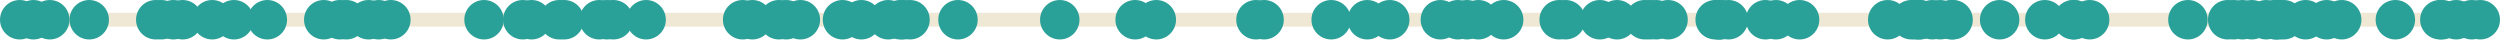
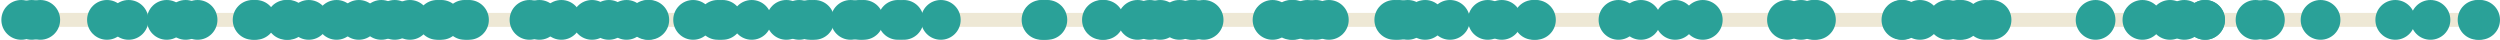
- <svg xmlns="http://www.w3.org/2000/svg" version="1.1" width="287.578pt" height="4.539pt" viewBox="-62.039 -62.039 287.578 4.539">
+ <svg xmlns="http://www.w3.org/2000/svg" version="1.1" width="285.364pt" height="4.539pt" viewBox="-62.039 -62.039 285.364 4.539">
  <g id="page1">
-     <path d="M-59.773-59.77H223.695" stroke="#eee8d5" fill="none" stroke-width="1.594" />
-     <path d="M215.769-59.77C215.769-61.023 214.758-62.039 213.504-62.039S211.234-61.023 211.234-59.77C211.234-58.516 212.25-57.5 213.504-57.5S215.769-58.516 215.769-59.77Z" fill="#2aa198" />
-     <path d="M29.824-59.77C29.824-61.023 28.809-62.039 27.555-62.039C26.305-62.039 25.289-61.023 25.289-59.77C25.289-58.516 26.305-57.5 27.555-57.5C28.809-57.5 29.824-58.516 29.824-59.77Z" fill="#2aa198" />
-     <path d="M26.773-59.77C26.773-61.023 25.758-62.039 24.508-62.039C23.254-62.039 22.238-61.023 22.238-59.77C22.238-58.516 23.254-57.5 24.508-57.5C25.758-57.5 26.773-58.516 26.773-59.77Z" fill="#2aa198" />
-     <path d="M137.531-59.77C137.531-61.023 136.516-62.039 135.262-62.039S132.992-61.023 132.992-59.77C132.992-58.516 134.008-57.5 135.262-57.5S137.531-58.516 137.531-59.77Z" fill="#2aa198" />
-     <path d="M5.129-59.77C5.129-61.023 4.113-62.039 2.863-62.039C1.609-62.039 .594-61.023 .594-59.77C.594-58.516 1.609-57.5 2.863-57.5C4.113-57.5 5.129-58.516 5.129-59.77Z" fill="#2aa198" />
-     <path d="M113.199-59.77C113.199-61.023 112.183-62.039 110.93-62.039C109.68-62.039 108.664-61.023 108.664-59.77C108.664-58.516 109.68-57.5 110.93-57.5C112.183-57.5 113.199-58.516 113.199-59.77Z" fill="#2aa198" />
-     <path d="M84.703-59.77C84.703-61.023 83.687-62.039 82.437-62.039C81.183-62.039 80.168-61.023 80.168-59.77C80.168-58.516 81.183-57.5 82.437-57.5C83.687-57.5 84.703-58.516 84.703-59.77Z" fill="#2aa198" />
-     <path d="M-54.047-59.77C-54.047-61.023-55.062-62.039-56.312-62.039C-57.566-62.039-58.582-61.023-58.582-59.77C-58.582-58.516-57.566-57.5-56.312-57.5C-55.062-57.5-54.047-58.516-54.047-59.77Z" fill="#2aa198" />
-     <path d="M137.937-59.77C137.937-61.023 136.922-62.039 135.668-62.039S133.402-61.023 133.402-59.77C133.402-58.516 134.414-57.5 135.668-57.5S137.937-58.516 137.937-59.77Z" fill="#2aa198" />
-     <path d="M108.973-59.77C108.973-61.023 107.957-62.039 106.707-62.039C105.453-62.039 104.437-61.023 104.437-59.77C104.437-58.516 105.453-57.5 106.707-57.5C107.957-57.5 108.973-58.516 108.973-59.77Z" fill="#2aa198" />
-     <path d="M132.109-59.77C132.109-61.023 131.094-62.039 129.844-62.039C128.59-62.039 127.574-61.023 127.574-59.77C127.574-58.516 128.59-57.5 129.844-57.5C131.094-57.5 132.109-58.516 132.109-59.77Z" fill="#2aa198" />
-     <path d="M-22.531-59.77C-22.531-61.023-23.547-62.039-24.801-62.039C-26.051-62.039-27.066-61.023-27.066-59.77C-27.066-58.516-26.051-57.5-24.801-57.5C-23.547-57.5-22.531-58.516-22.531-59.77Z" fill="#2aa198" />
-     <path d="M39.312-59.77C39.312-61.023 38.297-62.039 37.047-62.039C35.793-62.039 34.777-61.023 34.777-59.77C34.777-58.516 35.793-57.5 37.047-57.5C38.297-57.5 39.312-58.516 39.312-59.77Z" fill="#2aa198" />
-     <path d="M50.426-59.77C50.426-61.023 49.41-62.039 48.156-62.039C46.906-62.039 45.891-61.023 45.891-59.77C45.891-58.516 46.906-57.5 48.156-57.5C49.41-57.5 50.426-58.516 50.426-59.77Z" fill="#2aa198" />
-     <path d="M160.09-59.77C160.09-61.023 159.074-62.039 157.824-62.039C156.57-62.039 155.555-61.023 155.555-59.77C155.555-58.516 156.57-57.5 157.824-57.5C159.074-57.5 160.09-58.516 160.09-59.77Z" fill="#2aa198" />
-     <path d="M221.16-59.77C221.16-61.023 220.144-62.039 218.894-62.039C217.641-62.039 216.625-61.023 216.625-59.77C216.625-58.516 217.641-57.5 218.894-57.5C220.144-57.5 221.16-58.516 221.16-59.77Z" fill="#2aa198" />
-     <path d="M37.141-59.77C37.141-61.023 36.125-62.039 34.875-62.039C33.621-62.039 32.605-61.023 32.605-59.77C32.605-58.516 33.621-57.5 34.875-57.5C36.125-57.5 37.141-58.516 37.141-59.77Z" fill="#2aa198" />
-     <path d="M191.91-59.77C191.91-61.023 190.894-62.039 189.641-62.039C188.387-62.039 187.371-61.023 187.371-59.77C187.371-58.516 188.387-57.5 189.641-57.5C190.894-57.5 191.91-58.516 191.91-59.77Z" fill="#2aa198" />
-     <path d="M44.144-59.77C44.144-61.023 43.129-62.039 41.875-62.039C40.625-62.039 39.609-61.023 39.609-59.77C39.609-58.516 40.625-57.5 41.875-57.5C43.129-57.5 44.144-58.516 44.144-59.77Z" fill="#2aa198" />
-     <path d="M175.445-59.77C175.445-61.023 174.43-62.039 173.18-62.039C171.926-62.039 170.91-61.023 170.91-59.77C170.91-58.516 171.926-57.5 173.18-57.5C174.43-57.5 175.445-58.516 175.445-59.77Z" fill="#2aa198" />
-     <path d="M25.656-59.77C25.656-61.023 24.645-62.039 23.391-62.039S21.121-61.023 21.121-59.77C21.121-58.516 22.137-57.5 23.391-57.5S25.656-58.516 25.656-59.77Z" fill="#2aa198" />
-     <path d="M73.242-59.77C73.242-61.023 72.226-62.039 70.973-62.039C69.723-62.039 68.707-61.023 68.707-59.77C68.707-58.516 69.723-57.5 70.973-57.5C72.226-57.5 73.242-58.516 73.242-59.77Z" fill="#2aa198" />
-     <path d="M32.297-59.77C32.297-61.023 31.281-62.039 30.031-62.039C28.777-62.039 27.762-61.023 27.762-59.77C27.762-58.516 28.777-57.5 30.031-57.5C31.281-57.5 32.297-58.516 32.297-59.77Z" fill="#2aa198" />
-     <path d="M30.668-59.77C30.668-61.023 29.652-62.039 28.398-62.039S26.133-61.023 26.133-59.77C26.133-58.516 27.145-57.5 28.398-57.5S30.668-58.516 30.668-59.77Z" fill="#2aa198" />
-     <path d="M180.605-59.77C180.605-61.023 179.59-62.039 178.34-62.039C177.086-62.039 176.07-61.023 176.07-59.77C176.07-58.516 177.086-57.5 178.34-57.5C179.59-57.5 180.605-58.516 180.605-59.77Z" fill="#2aa198" />
-     <path d="M93.355-59.77C93.355-61.023 92.34-62.039 91.086-62.039C89.836-62.039 88.82-61.023 88.82-59.77C88.82-58.516 89.836-57.5 91.086-57.5C92.34-57.5 93.355-58.516 93.355-59.77Z" fill="#2aa198" />
-     <path d="M130.746-59.77C130.746-61.023 129.73-62.039 128.48-62.039C127.226-62.039 126.211-61.023 126.211-59.77C126.211-58.516 127.226-57.5 128.48-57.5C129.73-57.5 130.746-58.516 130.746-59.77Z" fill="#2aa198" />
-     <path d="M62.137-59.77C62.137-61.023 61.121-62.039 59.871-62.039C58.617-62.039 57.601-61.023 57.601-59.77C57.601-58.516 58.617-57.5 59.871-57.5C61.121-57.5 62.137-58.516 62.137-59.77Z" fill="#2aa198" />
-     <path d="M178.703-59.77C178.703-61.023 177.687-62.039 176.433-62.039C175.183-62.039 174.168-61.023 174.168-59.77C174.168-58.516 175.183-57.5 176.433-57.5C177.687-57.5 178.703-58.516 178.703-59.77Z" fill="#2aa198" />
-     <path d="M100.094-59.77C100.094-61.023 99.078-62.039 97.824-62.039C96.574-62.039 95.558-61.023 95.558-59.77C95.558-58.516 96.574-57.5 97.824-57.5C99.078-57.5 100.094-58.516 100.094-59.77Z" fill="#2aa198" />
-     <path d="M143.312-59.77C143.312-61.023 142.297-62.039 141.043-62.039C139.793-62.039 138.777-61.023 138.777-59.77C138.777-58.516 139.793-57.5 141.043-57.5C142.297-57.5 143.312-58.516 143.312-59.77Z" fill="#2aa198" />
-     <path d="M1.375-59.77C1.375-61.023 .359-62.039-.891-62.039C-2.144-62.039-3.16-61.023-3.16-59.77C-3.16-58.516-2.144-57.5-.891-57.5C.359-57.5 1.375-58.516 1.375-59.77Z" fill="#2aa198" />
-     <path d="M199.254-59.77C199.254-61.023 198.238-62.039 196.984-62.039C195.734-62.039 194.719-61.023 194.719-59.77C194.719-58.516 195.734-57.5 196.984-57.5C198.238-57.5 199.254-58.516 199.254-59.77Z" fill="#2aa198" />
-     <path d="M-19.926-59.77C-19.926-61.023-20.941-62.039-22.195-62.039S-24.461-61.023-24.461-59.77C-24.461-58.516-23.449-57.5-22.195-57.5S-19.926-58.516-19.926-59.77Z" fill="#2aa198" />
-     <path d="M178.84-59.77C178.84-61.023 177.824-62.039 176.574-62.039C175.32-62.039 174.305-61.023 174.305-59.77C174.305-58.516 175.32-57.5 176.574-57.5C177.824-57.5 178.84-58.516 178.84-59.77Z" fill="#2aa198" />
-     <path d="M205.449-59.77C205.449-61.023 204.437-62.039 203.183-62.039C201.93-62.039 200.914-61.023 200.914-59.77C200.914-58.516 201.93-57.5 203.183-57.5C204.437-57.5 205.449-58.516 205.449-59.77Z" fill="#2aa198" />
-     <path d="M144.516-59.77C144.516-61.023 143.5-62.039 142.246-62.039C140.996-62.039 139.98-61.023 139.98-59.77C139.98-58.516 140.996-57.5 142.246-57.5C143.5-57.5 144.516-58.516 144.516-59.77Z" fill="#2aa198" />
-     <path d="M201.961-59.77C201.961-61.023 200.945-62.039 199.691-62.039C198.441-62.039 197.426-61.023 197.426-59.77C197.426-58.516 198.441-57.5 199.691-57.5C200.945-57.5 201.961-58.516 201.961-59.77Z" fill="#2aa198" />
-     <path d="M157.375-59.77C157.375-61.023 156.359-62.039 155.105-62.039C153.855-62.039 152.84-61.023 152.84-59.77C152.84-58.516 153.855-57.5 155.105-57.5C156.359-57.5 157.375-58.516 157.375-59.77Z" fill="#2aa198" />
-     <path d="M200.914-59.77C200.914-61.023 199.898-62.039 198.644-62.039C197.394-62.039 196.379-61.023 196.379-59.77C196.379-58.516 197.394-57.5 198.644-57.5C199.898-57.5 200.914-58.516 200.914-59.77Z" fill="#2aa198" />
-     <path d="M-41.211-59.77C-41.211-61.023-42.227-62.039-43.48-62.039S-45.746-61.023-45.746-59.77C-45.746-58.516-44.734-57.5-43.48-57.5S-41.211-58.516-41.211-59.77Z" fill="#2aa198" />
-     <path d="M137.965-59.77C137.965-61.023 136.949-62.039 135.699-62.039C134.445-62.039 133.43-61.023 133.43-59.77C133.43-58.516 134.445-57.5 135.699-57.5C136.949-57.5 137.965-58.516 137.965-59.77Z" fill="#2aa198" />
-     <path d="M-35.363-59.77C-35.363-61.023-36.379-62.039-37.633-62.039S-39.898-61.023-39.898-59.77C-39.898-58.516-38.887-57.5-37.633-57.5S-35.363-58.516-35.363-59.77Z" fill="#2aa198" />
-     <path d="M225.539-59.77C225.539-61.023 224.523-62.039 223.269-62.039C222.019-62.039 221.004-61.023 221.004-59.77C221.004-58.516 222.019-57.5 223.269-57.5C224.523-57.5 225.539-58.516 225.539-59.77Z" fill="#2aa198" />
-     <path d="M-32.859-59.77C-32.859-61.023-33.875-62.039-35.129-62.039C-36.379-62.039-37.395-61.023-37.395-59.77C-37.395-58.516-36.379-57.5-35.129-57.5C-33.875-57.5-32.859-58.516-32.859-59.77Z" fill="#2aa198" />
-     <path d="M202.394-59.77C202.394-61.023 201.379-62.039 200.125-62.039S197.859-61.023 197.859-59.77C197.859-58.516 198.871-57.5 200.125-57.5S202.394-58.516 202.394-59.77Z" fill="#2aa198" />
-     <path d="M222.766-59.77C222.766-61.023 221.75-62.039 220.496-62.039C219.246-62.039 218.23-61.023 218.23-59.77C218.23-58.516 219.246-57.5 220.496-57.5C221.75-57.5 222.766-58.516 222.766-59.77Z" fill="#2aa198" />
-     <path d="M107.922-59.77C107.922-61.023 106.906-62.039 105.656-62.039C104.402-62.039 103.387-61.023 103.387-59.77C103.387-58.516 104.402-57.5 105.656-57.5C106.906-57.5 107.922-58.516 107.922-59.77Z" fill="#2aa198" />
-     <path d="M-4.094-59.77C-4.094-61.023-5.106-62.039-6.359-62.039S-8.629-61.023-8.629-59.77C-8.629-58.516-7.613-57.5-6.359-57.5S-4.094-58.516-4.094-59.77Z" fill="#2aa198" />
-     <path d="M43.769-59.77C43.769-61.023 42.754-62.039 41.5-62.039C40.25-62.039 39.234-61.023 39.234-59.77C39.234-58.516 40.25-57.5 41.5-57.5C42.754-57.5 43.769-58.516 43.769-59.77Z" fill="#2aa198" />
-     <path d="M-17.379-59.77C-17.379-61.023-18.395-62.039-19.648-62.039C-20.898-62.039-21.914-61.023-21.914-59.77C-21.914-58.516-20.898-57.5-19.648-57.5C-18.395-57.5-17.379-58.516-17.379-59.77Z" fill="#2aa198" />
-     <path d="M160.59-59.77C160.59-61.023 159.574-62.039 158.32-62.039S156.051-61.023 156.051-59.77C156.051-58.516 157.066-57.5 158.32-57.5S160.59-58.516 160.59-59.77Z" fill="#2aa198" />
-     <path d="M163.402-59.77C163.402-61.023 162.391-62.039 161.137-62.039S158.867-61.023 158.867-59.77C158.867-58.516 159.883-57.5 161.137-57.5S163.402-58.516 163.402-59.77Z" fill="#2aa198" />
-     <path d="M4.555-59.77C4.555-61.023 3.539-62.039 2.285-62.039C1.035-62.039 .019-61.023 .019-59.77C.019-58.516 1.035-57.5 2.285-57.5C3.539-57.5 4.555-58.516 4.555-59.77Z" fill="#2aa198" />
-     <path d="M224.551-59.77C224.551-61.023 223.535-62.039 222.285-62.039C221.031-62.039 220.016-61.023 220.016-59.77C220.016-58.516 221.031-57.5 222.285-57.5C223.535-57.5 224.551-58.516 224.551-59.77Z" fill="#2aa198" />
-     <path d="M-38.766-59.77C-38.766-61.023-39.781-62.039-41.031-62.039C-42.285-62.039-43.301-61.023-43.301-59.77C-43.301-58.516-42.285-57.5-41.031-57.5C-39.781-57.5-38.766-58.516-38.766-59.77Z" fill="#2aa198" />
-     <path d="M105.914-59.77C105.914-61.023 104.898-62.039 103.648-62.039C102.394-62.039 101.379-61.023 101.379-59.77C101.379-58.516 102.394-57.5 103.648-57.5C104.898-57.5 105.914-58.516 105.914-59.77Z" fill="#2aa198" />
-     <path d="M14.555-59.77C14.555-61.023 13.539-62.039 12.285-62.039C11.035-62.039 10.02-61.023 10.02-59.77C10.02-58.516 11.035-57.5 12.285-57.5C13.539-57.5 14.555-58.516 14.555-59.77Z" fill="#2aa198" />
-     <path d="M197.176-59.77C197.176-61.023 196.16-62.039 194.91-62.039C193.656-62.039 192.641-61.023 192.641-59.77C192.641-58.516 193.656-57.5 194.91-57.5C196.16-57.5 197.176-58.516 197.176-59.77Z" fill="#2aa198" />
-     <path d="M10.035-59.77C10.035-61.023 9.02-62.039 7.766-62.039C6.516-62.039 5.5-61.023 5.5-59.77C5.5-58.516 6.516-57.5 7.766-57.5C9.02-57.5 10.035-58.516 10.035-59.77Z" fill="#2aa198" />
-     <path d="M130.031-59.77C130.031-61.023 129.016-62.039 127.762-62.039S125.492-61.023 125.492-59.77C125.492-58.516 126.508-57.5 127.762-57.5S130.031-58.516 130.031-59.77Z" fill="#2aa198" />
-     <path d="M-29.02-59.77C-29.02-61.023-30.035-62.039-31.285-62.039C-32.539-62.039-33.555-61.023-33.555-59.77C-33.555-58.516-32.539-57.5-31.285-57.5C-30.035-57.5-29.02-58.516-29.02-59.77Z" fill="#2aa198" />
-     <path d="M-16.215-59.77C-16.215-61.023-17.23-62.039-18.484-62.039C-19.734-62.039-20.75-61.023-20.75-59.77C-20.75-58.516-19.734-57.5-18.484-57.5C-17.23-57.5-16.215-58.516-16.215-59.77Z" fill="#2aa198" />
-     <path d="M-55.922-59.77C-55.922-61.023-56.938-62.039-58.191-62.039C-59.441-62.039-60.457-61.023-60.457-59.77C-60.457-58.516-59.441-57.5-58.191-57.5C-56.938-57.5-55.922-58.516-55.922-59.77Z" fill="#2aa198" />
-     <path d="M85.637-59.77C85.637-61.023 84.621-62.039 83.371-62.039C82.117-62.039 81.101-61.023 81.101-59.77C81.101-58.516 82.117-57.5 83.371-57.5C84.621-57.5 85.637-58.516 85.637-59.77Z" fill="#2aa198" />
-     <path d="M162.5-59.77C162.5-61.023 161.484-62.039 160.23-62.039C158.98-62.039 157.965-61.023 157.965-59.77C157.965-58.516 158.98-57.5 160.23-57.5C161.484-57.5 162.5-58.516 162.5-59.77Z" fill="#2aa198" />
-     <path d="M220.887-59.77C220.887-61.023 219.871-62.039 218.621-62.039C217.367-62.039 216.351-61.023 216.351-59.77C216.351-58.516 217.367-57.5 218.621-57.5C219.871-57.5 220.887-58.516 220.887-59.77Z" fill="#2aa198" />
-     <path d="M.363-59.77C.363-61.023-.652-62.039-1.906-62.039C-3.156-62.039-4.172-61.023-4.172-59.77C-4.172-58.516-3.156-57.5-1.906-57.5C-.652-57.5 .363-58.516 .363-59.77Z" fill="#2aa198" />
-     <path d="M44.91-59.77C44.91-61.023 43.894-62.039 42.641-62.039C41.391-62.039 40.375-61.023 40.375-59.77C40.375-58.516 41.391-57.5 42.641-57.5C43.894-57.5 44.91-58.516 44.91-59.77Z" fill="#2aa198" />
-     <path d="M196.48-59.77C196.48-61.023 195.465-62.039 194.211-62.039C192.961-62.039 191.945-61.023 191.945-59.77C191.945-58.516 192.961-57.5 194.211-57.5C195.465-57.5 196.48-58.516 196.48-59.77Z" fill="#2aa198" />
-     <path d="M-49.508-59.77C-49.508-61.023-50.523-62.039-51.777-62.039C-53.027-62.039-54.043-61.023-54.043-59.77C-54.043-58.516-53.027-57.5-51.777-57.5C-50.523-57.5-49.508-58.516-49.508-59.77Z" fill="#2aa198" />
-     <path d="M119.582-59.77C119.582-61.023 118.566-62.039 117.316-62.039C116.062-62.039 115.047-61.023 115.047-59.77C115.047-58.516 116.062-57.5 117.316-57.5C118.566-57.5 119.582-58.516 119.582-59.77Z" fill="#2aa198" />
-     <path d="M202.047-59.77C202.047-61.023 201.031-62.039 199.777-62.039C198.527-62.039 197.512-61.023 197.512-59.77C197.512-58.516 198.527-57.5 199.777-57.5C201.031-57.5 202.047-58.516 202.047-59.77Z" fill="#2aa198" />
-     <path d="M147.238-59.77C147.238-61.023 146.226-62.039 144.973-62.039C143.719-62.039 142.703-61.023 142.703-59.77C142.703-58.516 143.719-57.5 144.973-57.5C146.226-57.5 147.238-58.516 147.238-59.77Z" fill="#2aa198" />
-     <path d="M9.16-59.77C9.16-61.023 8.145-62.039 6.894-62.039C5.641-62.039 4.625-61.023 4.625-59.77C4.625-58.516 5.641-57.5 6.894-57.5C8.145-57.5 9.16-58.516 9.16-59.77Z" fill="#2aa198" />
-     <path d="M42.398-59.77C42.398-61.023 41.383-62.039 40.129-62.039C38.875-62.039 37.863-61.023 37.863-59.77C37.863-58.516 38.875-57.5 40.129-57.5C41.383-57.5 42.398-58.516 42.398-59.77Z" fill="#2aa198" />
-     <path d="M202.93-59.77C202.93-61.023 201.914-62.039 200.66-62.039C199.41-62.039 198.394-61.023 198.394-59.77C198.394-58.516 199.41-57.5 200.66-57.5C201.914-57.5 202.93-58.516 202.93-59.77Z" fill="#2aa198" />
-     <path d="M198.172-59.77C198.172-61.023 197.156-62.039 195.902-62.039C194.652-62.039 193.637-61.023 193.637-59.77C193.637-58.516 194.652-57.5 195.902-57.5C197.156-57.5 198.172-58.516 198.172-59.77Z" fill="#2aa198" />
-     <path d="M124.262-59.77C124.262-61.023 123.25-62.039 121.996-62.039S119.726-61.023 119.726-59.77C119.726-58.516 120.742-57.5 121.996-57.5S124.262-58.516 124.262-59.77Z" fill="#2aa198" />
-     <path d="M110.293-59.77C110.293-61.023 109.277-62.039 108.023-62.039C106.773-62.039 105.758-61.023 105.758-59.77C105.758-58.516 106.773-57.5 108.023-57.5C109.277-57.5 110.293-58.516 110.293-59.77Z" fill="#2aa198" />
-     <path d="M164.894-59.77C164.894-61.023 163.883-62.039 162.629-62.039S160.359-61.023 160.359-59.77C160.359-58.516 161.375-57.5 162.629-57.5S164.894-58.516 164.894-59.77Z" fill="#2aa198" />
-     <path d="M170.25-59.77C170.25-61.023 169.234-62.039 167.984-62.039C166.73-62.039 165.715-61.023 165.715-59.77C165.715-58.516 166.73-57.5 167.984-57.5C169.234-57.5 170.25-58.516 170.25-59.77Z" fill="#2aa198" />
-     <path d="M161.113-59.77C161.113-61.023 160.098-62.039 158.844-62.039S156.574-61.023 156.574-59.77C156.574-58.516 157.59-57.5 158.844-57.5S161.113-58.516 161.113-59.77Z" fill="#2aa198" />
-     <path d="M129.426-59.77C129.426-61.023 128.41-62.039 127.156-62.039S124.887-61.023 124.887-59.77C124.887-58.516 125.902-57.5 127.156-57.5S129.426-58.516 129.426-59.77Z" fill="#2aa198" />
-     <path d="M138.23-59.77C138.23-61.023 137.215-62.039 135.961-62.039C134.711-62.039 133.695-61.023 133.695-59.77C133.695-58.516 134.711-57.5 135.961-57.5C137.215-57.5 138.23-58.516 138.23-59.77Z" fill="#2aa198" />
-     <path d="M-57.5-59.77C-57.5-61.023-58.516-62.039-59.77-62.039C-61.023-62.039-62.039-61.023-62.039-59.77C-62.039-58.516-61.023-57.5-59.77-57.5C-58.516-57.5-57.5-58.516-57.5-59.77Z" fill="#2aa198" />
-     <path d="M97.508-59.77C97.508-61.023 96.492-62.039 95.238-62.039C93.988-62.039 92.973-61.023 92.973-59.77C92.973-58.516 93.988-57.5 95.238-57.5C96.492-57.5 97.508-58.516 97.508-59.77Z" fill="#2aa198" />
-     <path d="M120.324-59.77C120.324-61.023 119.308-62.039 118.055-62.039C116.805-62.039 115.789-61.023 115.789-59.77C115.789-58.516 116.805-57.5 118.055-57.5C119.308-57.5 120.324-58.516 120.324-59.77Z" fill="#2aa198" />
-     <path d="M160.941-59.77C160.941-61.023 159.926-62.039 158.676-62.039C157.422-62.039 156.406-61.023 156.406-59.77C156.406-58.516 157.422-57.5 158.676-57.5C159.926-57.5 160.941-58.516 160.941-59.77Z" fill="#2aa198" />
-     <path d="M164.683-59.77C164.683-61.023 163.668-62.039 162.418-62.039C161.164-62.039 160.148-61.023 160.148-59.77C160.148-58.516 161.164-57.5 162.418-57.5C163.668-57.5 164.683-58.516 164.683-59.77Z" fill="#2aa198" />
-     <path d="M-14.809-59.77C-14.809-61.023-15.824-62.039-17.078-62.039S-19.348-61.023-19.348-59.77C-19.348-58.516-18.332-57.5-17.078-57.5S-14.809-58.516-14.809-59.77Z" fill="#2aa198" />
-     <path d="M207.863-59.77C207.863-61.023 206.848-62.039 205.598-62.039C204.344-62.039 203.328-61.023 203.328-59.77C203.328-58.516 204.344-57.5 205.598-57.5C206.848-57.5 207.863-58.516 207.863-59.77Z" fill="#2aa198" />
-     <path d="M10.789-59.77C10.789-61.023 9.773-62.039 8.52-62.039S6.25-61.023 6.25-59.77C6.25-58.516 7.266-57.5 8.52-57.5S10.789-58.516 10.789-59.77Z" fill="#2aa198" />
-     <path d="M-20.68-59.77C-20.68-61.023-21.695-62.039-22.949-62.039C-24.199-62.039-25.215-61.023-25.215-59.77C-25.215-58.516-24.199-57.5-22.949-57.5C-21.695-57.5-20.68-58.516-20.68-59.77Z" fill="#2aa198" />
-     <path d="M-41.855-59.77C-41.855-61.023-42.871-62.039-44.125-62.039S-46.391-61.023-46.391-59.77C-46.391-58.516-45.379-57.5-44.125-57.5S-41.855-58.516-41.855-59.77Z" fill="#2aa198" />
-     <path d="M-39.824-59.77C-39.824-61.023-40.84-62.039-42.09-62.039C-43.344-62.039-44.359-61.023-44.359-59.77C-44.359-58.516-43.344-57.5-42.09-57.5C-40.84-57.5-39.824-58.516-39.824-59.77Z" fill="#2aa198" />
-     <path d="M126.234-59.77C126.234-61.023 125.223-62.039 123.969-62.039S121.699-61.023 121.699-59.77C121.699-58.516 122.715-57.5 123.969-57.5S126.234-58.516 126.234-59.77Z" fill="#2aa198" />
-     <path d="M139.055-59.77C139.055-61.023 138.043-62.039 136.789-62.039S134.519-61.023 134.519-59.77C134.519-58.516 135.535-57.5 136.789-57.5S139.055-58.516 139.055-59.77Z" fill="#2aa198" />
-     <path d="M70.805-59.77C70.805-61.023 69.789-62.039 68.539-62.039C67.285-62.039 66.269-61.023 66.269-59.77C66.269-58.516 67.285-57.5 68.539-57.5C69.789-57.5 70.805-58.516 70.805-59.77Z" fill="#2aa198" />
-     <path d="M209.598-59.77C209.598-61.023 208.582-62.039 207.332-62.039C206.078-62.039 205.062-61.023 205.062-59.77C205.062-58.516 206.078-57.5 207.332-57.5C208.582-57.5 209.598-58.516 209.598-59.77Z" fill="#2aa198" />
+     <path d="M-61.242-59.77H222.227" stroke="#eee8d5" fill="none" stroke-width="1.594" />
+     <path d="M85.481-59.77C85.481-61.023 84.469-62.039 83.215-62.039S80.946-61.023 80.946-59.77C80.946-58.516 81.961-57.5 83.215-57.5S85.481-58.516 85.481-59.77Z" fill="#2aa198" />
+     <path d="M-56.152-59.77C-56.152-61.023-57.168-62.039-58.422-62.039C-59.672-62.039-60.688-61.023-60.688-59.77C-60.688-58.516-59.672-57.5-58.422-57.5C-57.168-57.5-56.152-58.516-56.152-59.77Z" fill="#2aa198" />
+     <path d="M22.152-59.77C22.152-61.023 21.141-62.039 19.887-62.039S17.617-61.023 17.617-59.77C17.617-58.516 18.633-57.5 19.887-57.5S22.152-58.516 22.152-59.77Z" fill="#2aa198" />
+     <path d="M223.035-59.77C223.035-61.023 222.02-62.039 220.766-62.039S218.496-61.023 218.496-59.77C218.496-58.516 219.512-57.5 220.766-57.5S223.035-58.516 223.035-59.77Z" fill="#2aa198" />
+     <path d="M-9.395-59.77C-9.395-61.023-10.41-62.039-11.664-62.039C-12.914-62.039-13.93-61.023-13.93-59.77C-13.93-58.516-12.914-57.5-11.664-57.5C-10.41-57.5-9.395-58.516-9.395-59.77Z" fill="#2aa198" />
+     <path d="M59.383-59.77C59.383-61.023 58.367-62.039 57.114-62.039C55.864-62.039 54.848-61.023 54.848-59.77C54.848-58.516 55.864-57.5 57.114-57.5C58.367-57.5 59.383-58.516 59.383-59.77Z" fill="#2aa198" />
+     <path d="M217.657-59.77C217.657-61.023 216.641-62.039 215.391-62.039C214.137-62.039 213.121-61.023 213.121-59.77C213.121-58.516 214.137-57.5 215.391-57.5C216.641-57.5 217.657-58.516 217.657-59.77Z" fill="#2aa198" />
+     <path d="M-37.219-59.77C-37.219-61.023-38.234-62.039-39.488-62.039S-41.754-61.023-41.754-59.77C-41.754-58.516-40.742-57.5-39.488-57.5S-37.219-58.516-37.219-59.77Z" fill="#2aa198" />
+     <path d="M77.617-59.77C77.617-61.023 76.602-62.039 75.352-62.039C74.098-62.039 73.082-61.023 73.082-59.77C73.082-58.516 74.098-57.5 75.352-57.5C76.602-57.5 77.617-58.516 77.617-59.77Z" fill="#2aa198" />
+     <path d="M145.805-59.77C145.805-61.023 144.789-62.039 143.535-62.039C142.285-62.039 141.27-61.023 141.27-59.77C141.27-58.516 142.285-57.5 143.535-57.5C144.789-57.5 145.805-58.516 145.805-59.77Z" fill="#2aa198" />
+     <path d="M-47.562-59.77C-47.562-61.023-48.578-62.039-49.828-62.039C-51.082-62.039-52.098-61.023-52.098-59.77C-52.098-58.516-51.082-57.5-49.828-57.5C-48.578-57.5-47.562-58.516-47.562-59.77Z" fill="#2aa198" />
+     <path d="M87.879-59.77C87.879-61.023 86.864-62.039 85.61-62.039C84.36-62.039 83.344-61.023 83.344-59.77C83.344-58.516 84.36-57.5 85.61-57.5C86.864-57.5 87.879-58.516 87.879-59.77Z" fill="#2aa198" />
+     <path d="M100.918-59.77C100.918-61.023 99.903-62.039 98.653-62.039C97.399-62.039 96.383-61.023 96.383-59.77C96.383-58.516 97.399-57.5 98.653-57.5C99.903-57.5 100.918-58.516 100.918-59.77Z" fill="#2aa198" />
+     <path d="M-55.176-59.77C-55.176-61.023-56.191-62.039-57.441-62.039C-58.695-62.039-59.711-61.023-59.711-59.77C-59.711-58.516-58.695-57.5-57.441-57.5C-56.191-57.5-55.176-58.516-55.176-59.77Z" fill="#2aa198" />
+     <path d="M-40.742-59.77C-40.742-61.023-41.758-62.039-43.008-62.039C-44.262-62.039-45.277-61.023-45.277-59.77C-45.277-58.516-44.262-57.5-43.008-57.5C-41.758-57.5-40.742-58.516-40.742-59.77Z" fill="#2aa198" />
+     <path d="M-26.863-59.77C-26.863-61.023-27.879-62.039-29.133-62.039S-31.402-61.023-31.402-59.77C-31.402-58.516-30.387-57.5-29.133-57.5S-26.863-58.516-26.863-59.77Z" fill="#2aa198" />
+     <path d="M70.082-59.77C70.082-61.023 69.071-62.039 67.817-62.039S65.547-61.023 65.547-59.77C65.547-58.516 66.563-57.5 67.817-57.5S70.082-58.516 70.082-59.77Z" fill="#2aa198" />
+     <path d="M89.461-59.77C89.461-61.023 88.446-62.039 87.196-62.039C85.942-62.039 84.926-61.023 84.926-59.77C84.926-58.516 85.942-57.5 87.196-57.5C88.446-57.5 89.461-58.516 89.461-59.77Z" fill="#2aa198" />
+     <path d="M1.789-59.77C1.789-61.023 .773-62.039-.477-62.039C-1.73-62.039-2.746-61.023-2.746-59.77C-2.746-58.516-1.73-57.5-.477-57.5C.773-57.5 1.789-58.516 1.789-59.77Z" fill="#2aa198" />
+     <path d="M38.813-59.77C38.813-61.023 37.797-62.039 36.543-62.039C35.293-62.039 34.277-61.023 34.277-59.77C34.277-58.516 35.293-57.5 36.543-57.5C37.797-57.5 38.813-58.516 38.813-59.77Z" fill="#2aa198" />
+     <path d="M111.645-59.77C111.645-61.023 110.633-62.039 109.379-62.039S107.11-61.023 107.11-59.77C107.11-58.516 108.125-57.5 109.379-57.5S111.645-58.516 111.645-59.77Z" fill="#2aa198" />
+     <path d="M164.114-59.77C164.114-61.023 163.098-62.039 161.844-62.039C160.594-62.039 159.578-61.023 159.578-59.77C159.578-58.516 160.594-57.5 161.844-57.5C163.098-57.5 164.114-58.516 164.114-59.77Z" fill="#2aa198" />
+     <path d="M102.903-59.77C102.903-61.023 101.887-62.039 100.633-62.039S98.364-61.023 98.364-59.77C98.364-58.516 99.379-57.5 100.633-57.5S102.903-58.516 102.903-59.77Z" fill="#2aa198" />
+     <path d="M179.43-59.77C179.43-61.023 178.414-62.039 177.16-62.039C175.91-62.039 174.895-61.023 174.895-59.77C174.895-58.516 175.91-57.5 177.16-57.5C178.414-57.5 179.43-58.516 179.43-59.77Z" fill="#2aa198" />
+     <path d="M26.035-59.77C26.035-61.023 25.02-62.039 23.766-62.039C22.516-62.039 21.5-61.023 21.5-59.77C21.5-58.516 22.516-57.5 23.766-57.5C25.02-57.5 26.035-58.516 26.035-59.77Z" fill="#2aa198" />
+     <path d="M33.195-59.77C33.195-61.023 32.184-62.039 30.93-62.039S28.66-61.023 28.66-59.77C28.66-58.516 29.676-57.5 30.93-57.5S33.195-58.516 33.195-59.77Z" fill="#2aa198" />
+     <path d="M147.192-59.77C147.192-61.023 146.176-62.039 144.926-62.039C143.672-62.039 142.657-61.023 142.657-59.77C142.657-58.516 143.672-57.5 144.926-57.5C146.176-57.5 147.192-58.516 147.192-59.77Z" fill="#2aa198" />
+     <path d="M223.325-59.77C223.325-61.023 222.309-62.039 221.055-62.039C219.805-62.039 218.789-61.023 218.789-59.77C218.789-58.516 219.805-57.5 221.055-57.5C222.309-57.5 223.325-58.516 223.325-59.77Z" fill="#2aa198" />
+     <path d="M191.922-59.77C191.922-61.023 190.907-62.039 189.653-62.039C188.403-62.039 187.387-61.023 187.387-59.77C187.387-58.516 188.403-57.5 189.653-57.5C190.907-57.5 191.922-58.516 191.922-59.77Z" fill="#2aa198" />
+     <path d="M-21.355-59.77C-21.355-61.023-22.371-62.039-23.621-62.039C-24.875-62.039-25.891-61.023-25.891-59.77C-25.891-58.516-24.875-57.5-23.621-57.5C-22.371-57.5-21.355-58.516-21.355-59.77Z" fill="#2aa198" />
+     <path d="M184.778-59.77C184.778-61.023 183.762-62.039 182.508-62.039S180.239-61.023 180.239-59.77C180.239-58.516 181.254-57.5 182.508-57.5S184.778-58.516 184.778-59.77Z" fill="#2aa198" />
+     <path d="M147.512-59.77C147.512-61.023 146.496-62.039 145.246-62.039C143.992-62.039 142.977-61.023 142.977-59.77C142.977-58.516 143.992-57.5 145.246-57.5C146.496-57.5 147.512-58.516 147.512-59.77Z" fill="#2aa198" />
+     <path d="M32.656-59.77C32.656-61.023 31.641-62.039 30.387-62.039C29.137-62.039 28.121-61.023 28.121-59.77C28.121-58.516 29.137-57.5 30.387-57.5C31.641-57.5 32.656-58.516 32.656-59.77Z" fill="#2aa198" />
+     <path d="M-30.566-59.77C-30.566-61.023-31.582-62.039-32.836-62.039S-35.102-61.023-35.102-59.77C-35.102-58.516-34.09-57.5-32.836-57.5S-30.566-58.516-30.566-59.77Z" fill="#2aa198" />
+     <path d="M131.438-59.77C131.438-61.023 130.426-62.039 129.172-62.039S126.903-61.023 126.903-59.77C126.903-58.516 127.918-57.5 129.172-57.5S131.438-58.516 131.438-59.77Z" fill="#2aa198" />
+     <path d="M-6.738-59.77C-6.738-61.023-7.754-62.039-9.008-62.039C-10.258-62.039-11.273-61.023-11.273-59.77C-11.273-58.516-10.258-57.5-9.008-57.5C-7.754-57.5-6.738-58.516-6.738-59.77Z" fill="#2aa198" />
+     <path d="M59.114-59.77C59.114-61.023 58.098-62.039 56.848-62.039C55.594-62.039 54.578-61.023 54.578-59.77C54.578-58.516 55.594-57.5 56.848-57.5C58.098-57.5 59.114-58.516 59.114-59.77Z" fill="#2aa198" />
+     <path d="M4.309-59.77C4.309-61.023 3.293-62.039 2.039-62.039C.789-62.039-.227-61.023-.227-59.77C-.227-58.516 .789-57.5 2.039-57.5C3.293-57.5 4.309-58.516 4.309-59.77Z" fill="#2aa198" />
+     <path d="M43.391-59.77C43.391-61.023 42.375-62.039 41.125-62.039C39.871-62.039 38.856-61.023 38.856-59.77C38.856-58.516 39.871-57.5 41.125-57.5C42.375-57.5 43.391-58.516 43.391-59.77Z" fill="#2aa198" />
+     <path d="M187.926-59.77C187.926-61.023 186.91-62.039 185.657-62.039C184.403-62.039 183.391-61.023 183.391-59.77C183.391-58.516 184.403-57.5 185.657-57.5C186.91-57.5 187.926-58.516 187.926-59.77Z" fill="#2aa198" />
+     <path d="M31.449-59.77C31.449-61.023 30.434-62.039 29.184-62.039C27.93-62.039 26.914-61.023 26.914-59.77C26.914-58.516 27.93-57.5 29.184-57.5C30.434-57.5 31.449-58.516 31.449-59.77Z" fill="#2aa198" />
+     <path d="M163.766-59.77C163.766-61.023 162.75-62.039 161.5-62.039C160.246-62.039 159.231-61.023 159.231-59.77C159.231-58.516 160.246-57.5 161.5-57.5C162.75-57.5 163.766-58.516 163.766-59.77Z" fill="#2aa198" />
+     <path d="M162.567-59.77C162.567-61.023 161.551-62.039 160.297-62.039S158.028-61.023 158.028-59.77C158.028-58.516 159.043-57.5 160.297-57.5S162.567-58.516 162.567-59.77Z" fill="#2aa198" />
+     <path d="M205.11-59.77C205.11-61.023 204.094-62.039 202.84-62.039C201.59-62.039 200.575-61.023 200.575-59.77C200.575-58.516 201.59-57.5 202.84-57.5C204.094-57.5 205.11-58.516 205.11-59.77Z" fill="#2aa198" />
+     <path d="M-16.242-59.77C-16.242-61.023-17.258-62.039-18.512-62.039C-19.762-62.039-20.777-61.023-20.777-59.77C-20.777-58.516-19.762-57.5-18.512-57.5C-17.258-57.5-16.242-58.516-16.242-59.77Z" fill="#2aa198" />
+     <path d="M-9.875-59.77C-9.875-61.023-10.891-62.039-12.145-62.039C-13.395-62.039-14.41-61.023-14.41-59.77C-14.41-58.516-13.395-57.5-12.145-57.5C-10.891-57.5-9.875-58.516-9.875-59.77Z" fill="#2aa198" />
+     <path d="M191.938-59.77C191.938-61.023 190.922-62.039 189.672-62.039C188.418-62.039 187.403-61.023 187.403-59.77C187.403-58.516 188.418-57.5 189.672-57.5C190.922-57.5 191.938-58.516 191.938-59.77Z" fill="#2aa198" />
+     <path d="M71.473-59.77C71.473-61.023 70.457-62.039 69.203-62.039C67.953-62.039 66.938-61.023 66.938-59.77C66.938-58.516 67.953-57.5 69.203-57.5C70.457-57.5 71.473-58.516 71.473-59.77Z" fill="#2aa198" />
+     <path d="M189.555-59.77C189.555-61.023 188.539-62.039 187.289-62.039C186.035-62.039 185.02-61.023 185.02-59.77C185.02-58.516 186.035-57.5 187.289-57.5C188.539-57.5 189.555-58.516 189.555-59.77Z" fill="#2aa198" />
+     <path d="M91.91-59.77C91.91-61.023 90.895-62.039 89.641-62.039C88.391-62.039 87.375-61.023 87.375-59.77C87.375-58.516 88.391-57.5 89.641-57.5C90.895-57.5 91.91-58.516 91.91-59.77Z" fill="#2aa198" />
+     <path d="M99.926-59.77C99.926-61.023 98.91-62.039 97.657-62.039C96.407-62.039 95.391-61.023 95.391-59.77C95.391-58.516 96.407-57.5 97.657-57.5C98.91-57.5 99.926-58.516 99.926-59.77Z" fill="#2aa198" />
+     <path d="M14.148-59.77C14.148-61.023 13.133-62.039 11.879-62.039C10.629-62.039 9.613-61.023 9.613-59.77C9.613-58.516 10.629-57.5 11.879-57.5C13.133-57.5 14.148-58.516 14.148-59.77Z" fill="#2aa198" />
+     <path d="M197.688-59.77C197.688-61.023 196.672-62.039 195.418-62.039C194.168-62.039 193.153-61.023 193.153-59.77C193.153-58.516 194.168-57.5 195.418-57.5C196.672-57.5 197.688-58.516 197.688-59.77Z" fill="#2aa198" />
+     <path d="M.672-59.77C.672-61.023-.344-62.039-1.598-62.039S-3.867-61.023-3.867-59.77C-3.867-58.516-2.852-57.5-1.598-57.5S.672-58.516 .672-59.77Z" fill="#2aa198" />
+     <path d="M124.969-59.77C124.969-61.023 123.953-62.039 122.7-62.039C121.45-62.039 120.434-61.023 120.434-59.77C120.434-58.516 121.45-57.5 122.7-57.5C123.953-57.5 124.969-58.516 124.969-59.77Z" fill="#2aa198" />
+     <path d="M72.649-59.77C72.649-61.023 71.633-62.039 70.383-62.039C69.129-62.039 68.114-61.023 68.114-59.77C68.114-58.516 69.129-57.5 70.383-57.5C71.633-57.5 72.649-58.516 72.649-59.77Z" fill="#2aa198" />
+     <path d="M-38.578-59.77C-38.578-61.023-39.594-62.039-40.848-62.039C-42.098-62.039-43.113-61.023-43.113-59.77C-43.113-58.516-42.098-57.5-40.848-57.5C-39.594-57.5-38.578-58.516-38.578-59.77Z" fill="#2aa198" />
+     <path d="M-18.816-59.77C-18.816-61.023-19.832-62.039-21.082-62.039C-22.336-62.039-23.352-61.023-23.352-59.77C-23.352-58.516-22.336-57.5-21.082-57.5C-19.832-57.5-18.816-58.516-18.816-59.77Z" fill="#2aa198" />
+     <path d="M-27.094-59.77C-27.094-61.023-28.109-62.039-29.363-62.039C-30.613-62.039-31.629-61.023-31.629-59.77C-31.629-58.516-30.613-57.5-29.363-57.5C-28.109-57.5-27.094-58.516-27.094-59.77Z" fill="#2aa198" />
+     <path d="M76.203-59.77C76.203-61.023 75.188-62.039 73.938-62.039C72.684-62.039 71.668-61.023 71.668-59.77C71.668-58.516 72.684-57.5 73.938-57.5C75.188-57.5 76.203-58.516 76.203-59.77Z" fill="#2aa198" />
+     <path d="M7.801-59.77C7.801-61.023 6.789-62.039 5.535-62.039C4.281-62.039 3.266-61.023 3.266-59.77C3.266-58.516 4.281-57.5 5.535-57.5C6.789-57.5 7.801-58.516 7.801-59.77Z" fill="#2aa198" />
+     <path d="M198.758-59.77C198.758-61.023 197.746-62.039 196.492-62.039C195.239-62.039 194.223-61.023 194.223-59.77C194.223-58.516 195.239-57.5 196.492-57.5C197.746-57.5 198.758-58.516 198.758-59.77Z" fill="#2aa198" />
+     <path d="M66.008-59.77C66.008-61.023 64.992-62.039 63.742-62.039C62.489-62.039 61.473-61.023 61.473-59.77C61.473-58.516 62.489-57.5 63.742-57.5C64.992-57.5 66.008-58.516 66.008-59.77Z" fill="#2aa198" />
+     <path d="M29.988-59.77C29.988-61.023 28.973-62.039 27.719-62.039C26.469-62.039 25.453-61.023 25.453-59.77C25.453-58.516 26.469-57.5 27.719-57.5C28.973-57.5 29.988-58.516 29.988-59.77Z" fill="#2aa198" />
+     <path d="M87.61-59.77C87.61-61.023 86.594-62.039 85.344-62.039C84.09-62.039 83.075-61.023 83.075-59.77C83.075-58.516 84.09-57.5 85.344-57.5C86.594-57.5 87.61-58.516 87.61-59.77Z" fill="#2aa198" />
+     <path d="M-6.238-59.77C-6.238-61.023-7.254-62.039-8.504-62.039C-9.758-62.039-10.773-61.023-10.773-59.77C-10.773-58.516-9.758-57.5-8.504-57.5C-7.254-57.5-6.238-58.516-6.238-59.77Z" fill="#2aa198" />
+     <path d="M-30.934-59.77C-30.934-61.023-31.949-62.039-33.203-62.039S-35.473-61.023-35.473-59.77C-35.473-58.516-34.457-57.5-33.203-57.5S-30.934-58.516-30.934-59.77Z" fill="#2aa198" />
+     <path d="M38.305-59.77C38.305-61.023 37.289-62.039 36.039-62.039C34.785-62.039 33.77-61.023 33.77-59.77C33.77-58.516 34.785-57.5 36.039-57.5C37.289-57.5 38.305-58.516 38.305-59.77Z" fill="#2aa198" />
+     <path d="M157.418-59.77C157.418-61.023 156.403-62.039 155.149-62.039C153.899-62.039 152.883-61.023 152.883-59.77C152.883-58.516 153.899-57.5 155.149-57.5C156.403-57.5 157.418-58.516 157.418-59.77Z" fill="#2aa198" />
+     <path d="M42.719-59.77C42.719-61.023 41.703-62.039 40.45-62.039C39.196-62.039 38.18-61.023 38.18-59.77C38.18-58.516 39.196-57.5 40.45-57.5C41.703-57.5 42.719-58.516 42.719-59.77Z" fill="#2aa198" />
+     <path d="M157.266-59.77C157.266-61.023 156.25-62.039 155-62.039C153.746-62.039 152.731-61.023 152.731-59.77C152.731-58.516 153.746-57.5 155-57.5C156.25-57.5 157.266-58.516 157.266-59.77Z" fill="#2aa198" />
+     <path d="M167.555-59.77C167.555-61.023 166.539-62.039 165.289-62.039C164.035-62.039 163.02-61.023 163.02-59.77C163.02-58.516 164.035-57.5 165.289-57.5C166.539-57.5 167.555-58.516 167.555-59.77Z" fill="#2aa198" />
+     <path d="M115.551-59.77C115.551-61.023 114.535-62.039 113.285-62.039C112.032-62.039 111.016-61.023 111.016-59.77C111.016-58.516 112.032-57.5 113.285-57.5C114.535-57.5 115.551-58.516 115.551-59.77Z" fill="#2aa198" />
+     <path d="M59.782-59.77C59.782-61.023 58.766-62.039 57.512-62.039C56.262-62.039 55.246-61.023 55.246-59.77C55.246-58.516 56.262-57.5 57.512-57.5C58.766-57.5 59.782-58.516 59.782-59.77Z" fill="#2aa198" />
+     <path d="M105.739-59.77C105.739-61.023 104.723-62.039 103.469-62.039C102.219-62.039 101.203-61.023 101.203-59.77C101.203-58.516 102.219-57.5 103.469-57.5C104.723-57.5 105.739-58.516 105.739-59.77Z" fill="#2aa198" />
+     <path d="M99.379-59.77C99.379-61.023 98.364-62.039 97.114-62.039C95.86-62.039 94.844-61.023 94.844-59.77C94.844-58.516 95.86-57.5 97.114-57.5C98.364-57.5 99.379-58.516 99.379-59.77Z" fill="#2aa198" />
+     <path d="M-12.984-59.77C-12.984-61.023-14-62.039-15.254-62.039C-16.504-62.039-17.52-61.023-17.52-59.77C-17.52-58.516-16.504-57.5-15.254-57.5C-14-57.5-12.984-58.516-12.984-59.77Z" fill="#2aa198" />
+     <path d="M47.617-59.77C47.617-61.023 46.602-62.039 45.352-62.039C44.098-62.039 43.082-61.023 43.082-59.77C43.082-58.516 44.098-57.5 45.352-57.5C46.602-57.5 47.617-58.516 47.617-59.77Z" fill="#2aa198" />
+     <path d="M115.25-59.77C115.25-61.023 114.235-62.039 112.981-62.039C111.731-62.039 110.715-61.023 110.715-59.77C110.715-58.516 111.731-57.5 112.981-57.5C114.235-57.5 115.25-58.516 115.25-59.77Z" fill="#2aa198" />
+     <path d="M90.43-59.77C90.43-61.023 89.414-62.039 88.164-62.039C86.91-62.039 85.895-61.023 85.895-59.77C85.895-58.516 86.91-57.5 88.164-57.5C89.414-57.5 90.43-58.516 90.43-59.77Z" fill="#2aa198" />
+     <path d="M14.344-59.77C14.344-61.023 13.328-62.039 12.074-62.039C10.824-62.039 9.809-61.023 9.809-59.77C9.809-58.516 10.824-57.5 12.074-57.5C13.328-57.5 14.344-58.516 14.344-59.77Z" fill="#2aa198" />
+     <path d="M9.727-59.77C9.727-61.023 8.711-62.039 7.461-62.039C6.207-62.039 5.191-61.023 5.191-59.77C5.191-58.516 6.207-57.5 7.461-57.5C8.711-57.5 9.727-58.516 9.727-59.77Z" fill="#2aa198" />
+     <path d="M127.524-59.77C127.524-61.023 126.508-62.039 125.258-62.039C124.004-62.039 122.989-61.023 122.989-59.77C122.989-58.516 124.004-57.5 125.258-57.5C126.508-57.5 127.524-58.516 127.524-59.77Z" fill="#2aa198" />
+     <path d="M144.203-59.77C144.203-61.023 143.188-62.039 141.938-62.039C140.684-62.039 139.668-61.023 139.668-59.77C139.668-58.516 140.684-57.5 141.938-57.5C143.188-57.5 144.203-58.516 144.203-59.77Z" fill="#2aa198" />
+     <path d="M66.25-59.77C66.25-61.023 65.235-62.039 63.985-62.039C62.731-62.039 61.715-61.023 61.715-59.77C61.715-58.516 62.731-57.5 63.985-57.5C65.235-57.5 66.25-58.516 66.25-59.77Z" fill="#2aa198" />
+     <path d="M134.594-59.77C134.594-61.023 133.578-62.039 132.325-62.039C131.075-62.039 130.059-61.023 130.059-59.77C130.059-58.516 131.075-57.5 132.325-57.5C133.578-57.5 134.594-58.516 134.594-59.77Z" fill="#2aa198" />
+     <path d="M110.055-59.77C110.055-61.023 109.039-62.039 107.785-62.039C106.535-62.039 105.52-61.023 105.52-59.77C105.52-58.516 106.535-57.5 107.785-57.5C109.039-57.5 110.055-58.516 110.055-59.77Z" fill="#2aa198" />
+     <path d="M213.641-59.77C213.641-61.023 212.625-62.039 211.371-62.039S209.102-61.023 209.102-59.77C209.102-58.516 210.117-57.5 211.371-57.5S213.641-58.516 213.641-59.77Z" fill="#2aa198" />
+     <path d="M22.707-59.77C22.707-61.023 21.691-62.039 20.441-62.039C19.188-62.039 18.172-61.023 18.172-59.77C18.172-58.516 19.188-57.5 20.441-57.5C21.691-57.5 22.707-58.516 22.707-59.77Z" fill="#2aa198" />
+     <path d="M-24.531-59.77C-24.531-61.023-25.543-62.039-26.797-62.039S-29.066-61.023-29.066-59.77C-29.066-58.516-28.051-57.5-26.797-57.5S-24.531-58.516-24.531-59.77Z" fill="#2aa198" />
+     <path d="M-57.348-59.77C-57.348-61.023-58.363-62.039-59.613-62.039C-60.867-62.039-61.883-61.023-61.883-59.77C-61.883-58.516-60.867-57.5-59.613-57.5C-58.363-57.5-57.348-58.516-57.348-59.77Z" fill="#2aa198" />
+     <path d="M-14.711-59.77C-14.711-61.023-15.727-62.039-16.98-62.039C-18.23-62.039-19.246-61.023-19.246-59.77C-19.246-58.516-18.23-57.5-16.98-57.5C-15.727-57.5-14.711-58.516-14.711-59.77Z" fill="#2aa198" />
+     <path d="M76.524-59.77C76.524-61.023 75.508-62.039 74.258-62.039C73.004-62.039 71.989-61.023 71.989-59.77C71.989-58.516 73.004-57.5 74.258-57.5C75.508-57.5 76.524-58.516 76.524-59.77Z" fill="#2aa198" />
+     <path d="M166.828-59.77C166.828-61.023 165.813-62.039 164.563-62.039C163.309-62.039 162.293-61.023 162.293-59.77C162.293-58.516 163.309-57.5 164.563-57.5C165.813-57.5 166.828-58.516 166.828-59.77Z" fill="#2aa198" />
+     <path d="M-45.094-59.77C-45.094-61.023-46.109-62.039-47.359-62.039C-48.613-62.039-49.629-61.023-49.629-59.77C-49.629-58.516-48.613-57.5-47.359-57.5C-46.109-57.5-45.094-58.516-45.094-59.77Z" fill="#2aa198" />
+     <path d="M11.742-59.77C11.742-61.023 10.727-62.039 9.477-62.039C8.223-62.039 7.207-61.023 7.207-59.77C7.207-58.516 8.223-57.5 9.477-57.5C10.727-57.5 11.742-58.516 11.742-59.77Z" fill="#2aa198" />
+     <path d="M19.344-59.77C19.344-61.023 18.328-62.039 17.074-62.039C15.824-62.039 14.809-61.023 14.809-59.77C14.809-58.516 15.824-57.5 17.074-57.5C18.328-57.5 19.344-58.516 19.344-59.77Z" fill="#2aa198" />
+     <path d="M37.324-59.77C37.324-61.023 36.309-62.039 35.055-62.039C33.805-62.039 32.789-61.023 32.789-59.77C32.789-58.516 33.805-57.5 35.055-57.5C36.309-57.5 37.324-58.516 37.324-59.77Z" fill="#2aa198" />
+     <path d="M159.379-59.77C159.379-61.023 158.364-62.039 157.11-62.039S154.84-61.023 154.84-59.77C154.84-58.516 155.856-57.5 157.11-57.5S159.379-58.516 159.379-59.77Z" fill="#2aa198" />
+     <path d="M74.86-59.77C74.86-61.023 73.844-62.039 72.59-62.039C71.34-62.039 70.325-61.023 70.325-59.77C70.325-58.516 71.34-57.5 72.59-57.5C73.844-57.5 74.86-58.516 74.86-59.77Z" fill="#2aa198" />
  </g>
</svg>
